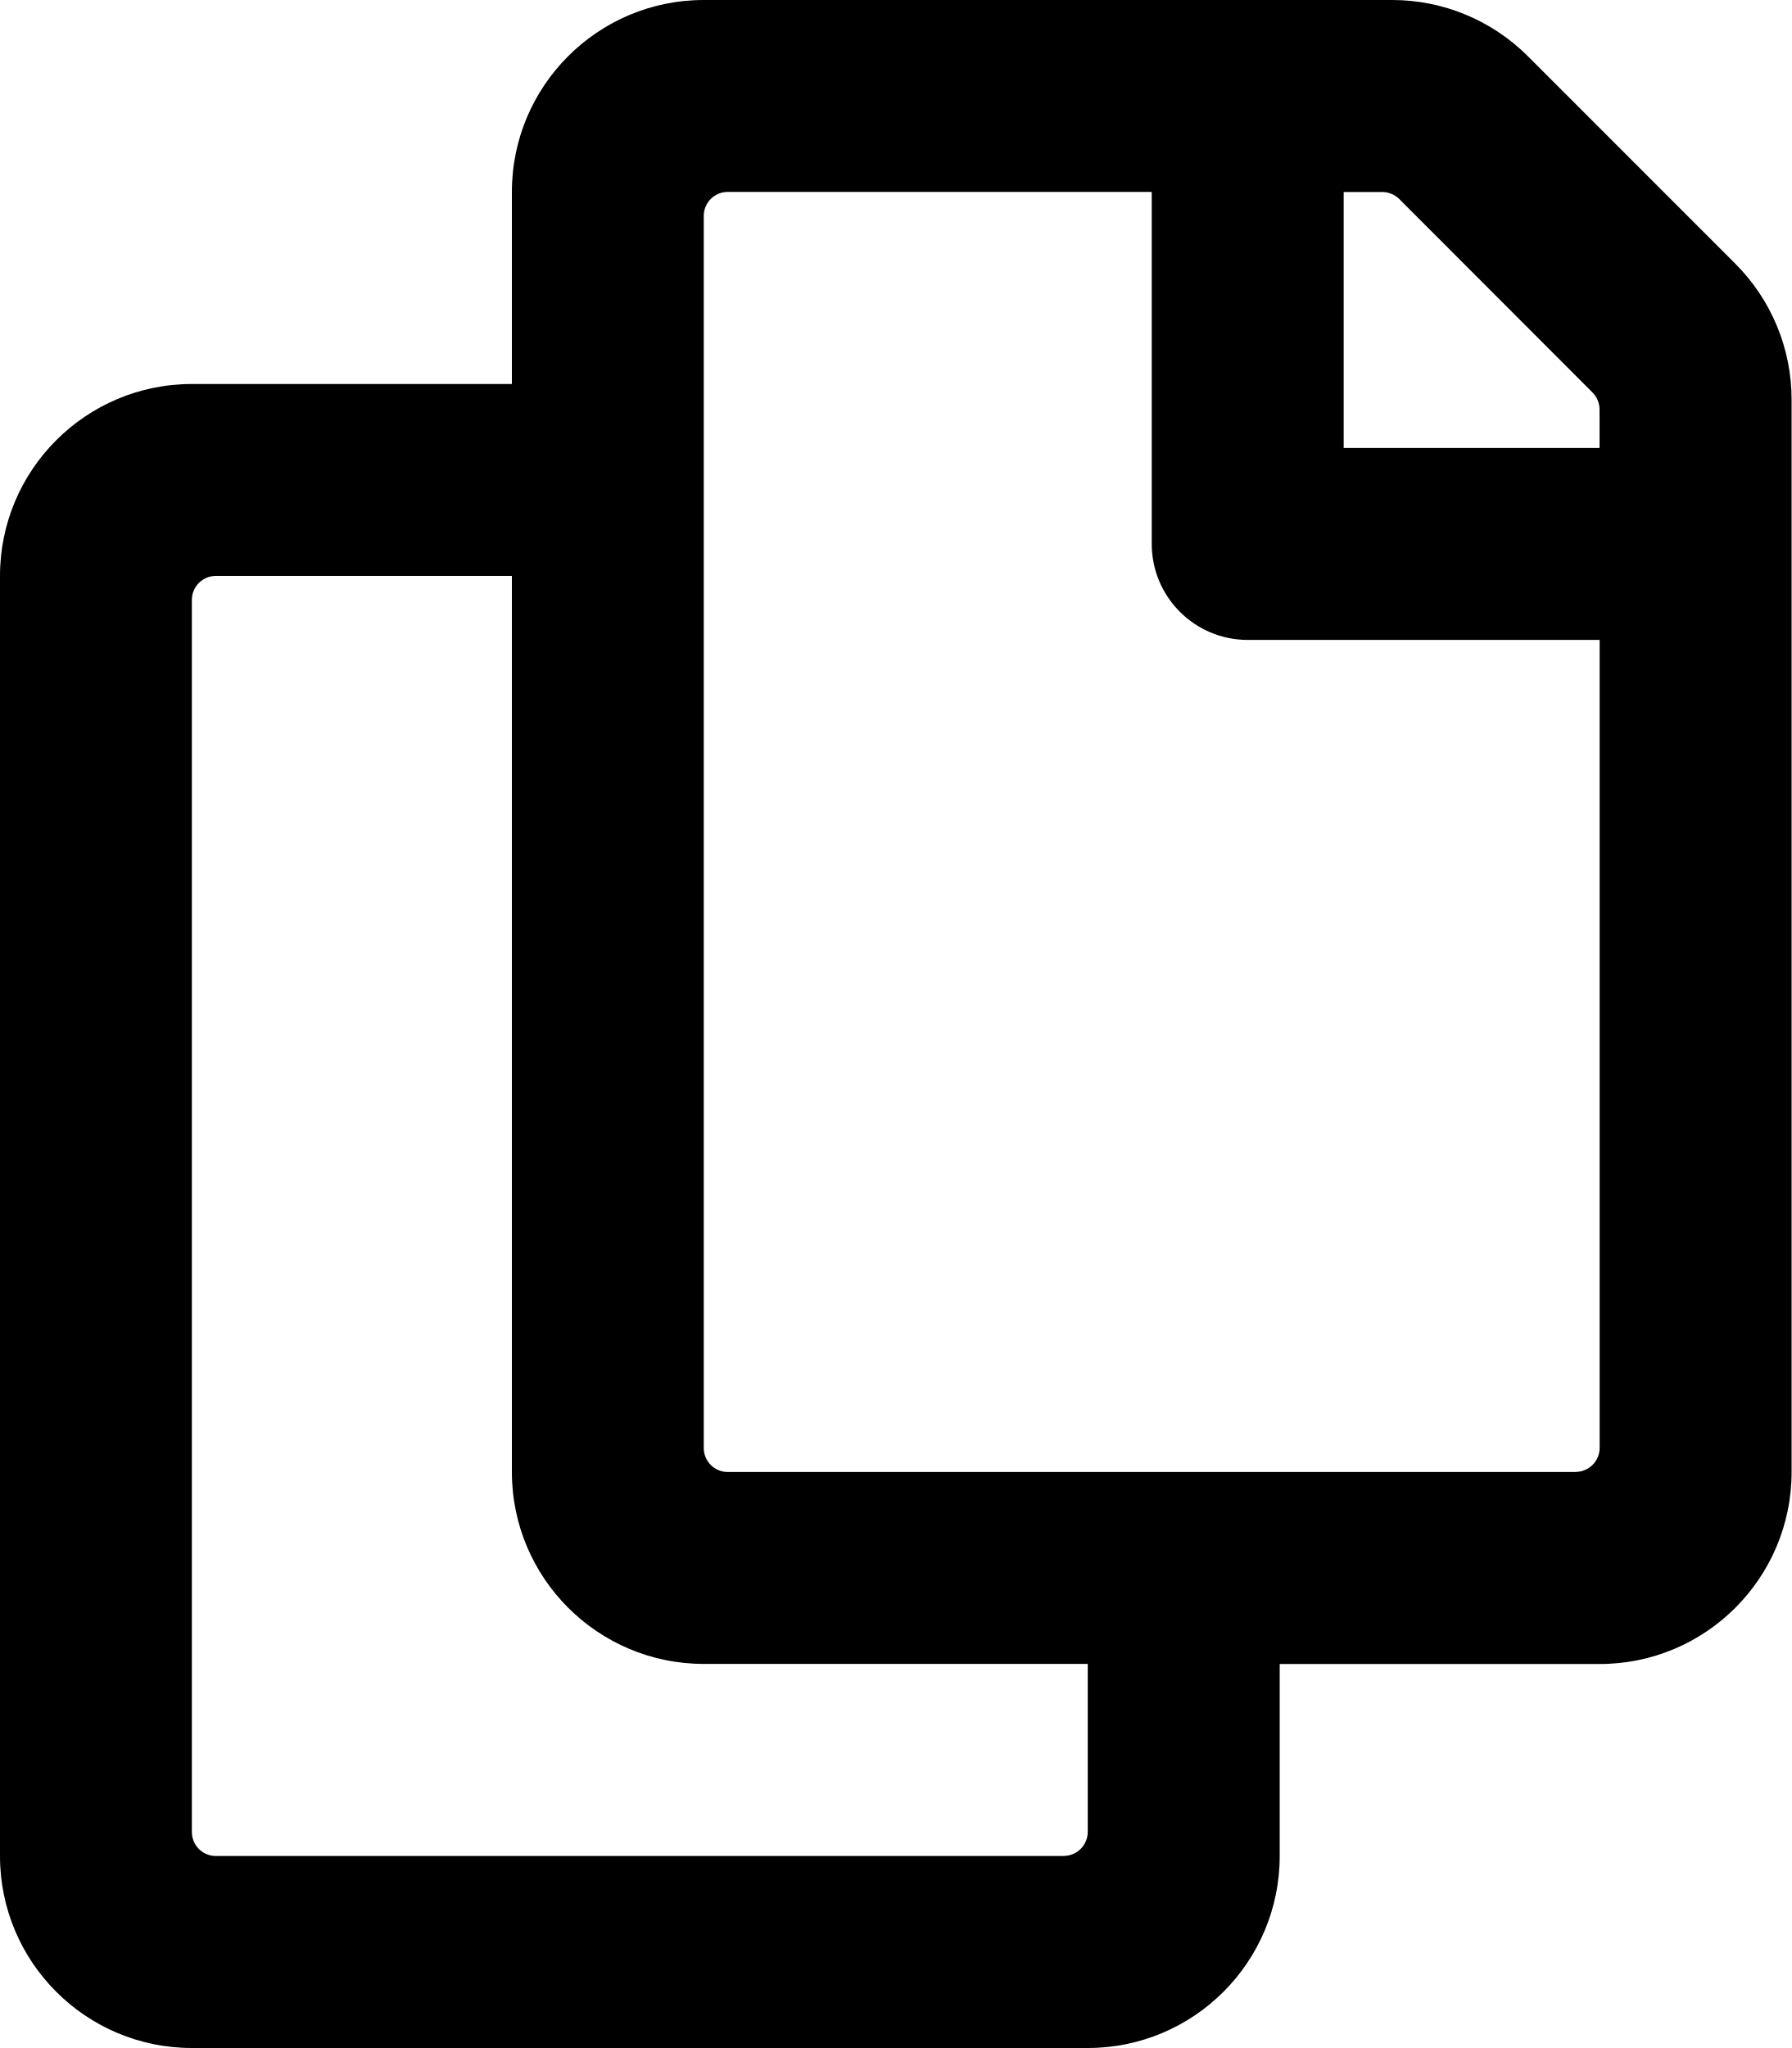
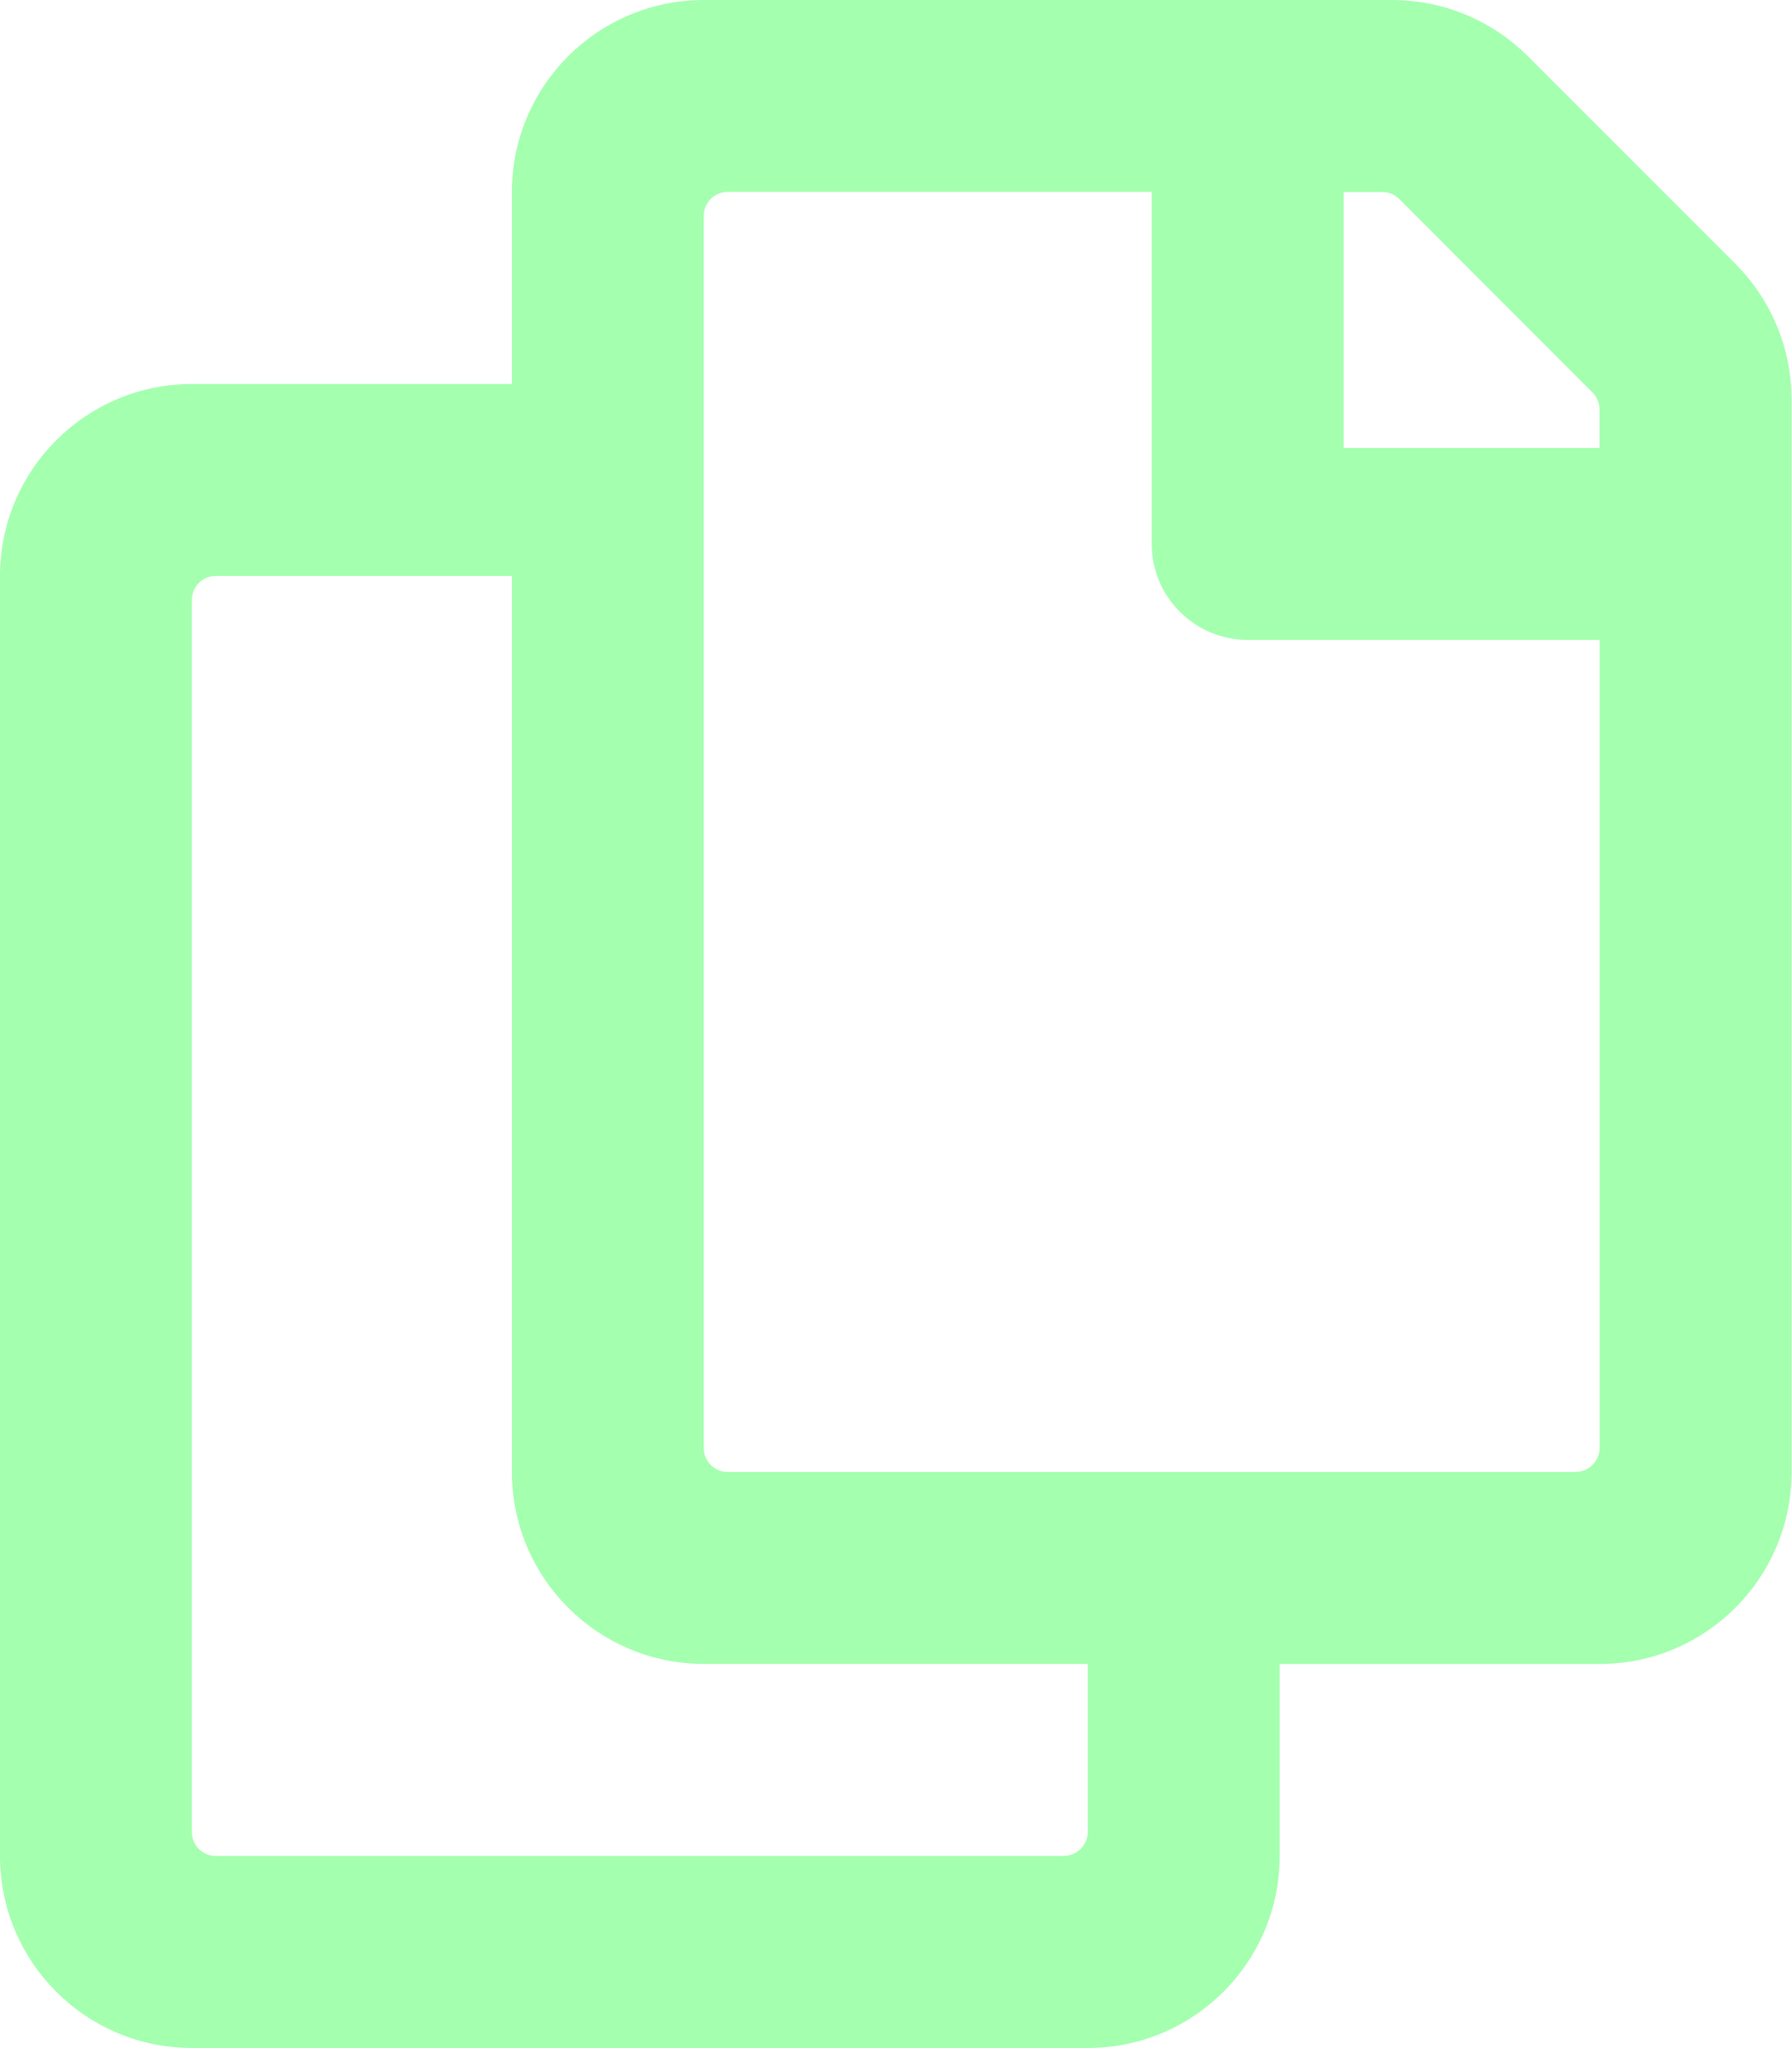
<svg xmlns="http://www.w3.org/2000/svg" width="21" height="24">
-   <path d="M20.341 3.091 17.909.659A2.25 2.25 0 0 0 16.319 0H8.25A2.25 2.25 0 0 0 6 2.25V4.5H2.25A2.25 2.25 0 0 0 0 6.75v15A2.25 2.25 0 0 0 2.25 24h10.5A2.25 2.25 0 0 0 15 21.75V19.5h3.75A2.25 2.25 0 0 0 21 17.25V4.682a2.25 2.25 0 0 0-.659-1.591ZM12.469 21.75H2.53a.281.281 0 0 1-.281-.281V7.03a.281.281 0 0 1 .281-.281H6v10.5a2.25 2.25 0 0 0 2.25 2.25h4.5v1.969a.282.282 0 0 1-.281.281Zm6-4.5H8.53a.281.281 0 0 1-.281-.281V2.53a.281.281 0 0 1 .281-.281H13.5v4.125c0 .621.504 1.125 1.125 1.125h4.125v9.469a.282.282 0 0 1-.281.281Zm.281-12h-3v-3h.451c.075 0 .147.03.2.082L18.667 4.6a.283.283 0 0 1 .082.199v.451Z" />
+   <path fill="#a4ffaf" d="M20.341 3.091 17.909.659A2.25 2.25 0 0 0 16.319 0H8.25A2.25 2.25 0 0 0 6 2.25V4.5H2.25A2.25 2.25 0 0 0 0 6.75v15A2.25 2.25 0 0 0 2.25 24h10.5A2.25 2.25 0 0 0 15 21.75V19.5h3.75A2.25 2.25 0 0 0 21 17.25V4.682a2.25 2.25 0 0 0-.659-1.591ZM12.469 21.75H2.53a.281.281 0 0 1-.281-.281V7.03a.281.281 0 0 1 .281-.281H6v10.5a2.25 2.25 0 0 0 2.25 2.25h4.5v1.969a.282.282 0 0 1-.281.281Zm6-4.5H8.53a.281.281 0 0 1-.281-.281V2.53a.281.281 0 0 1 .281-.281H13.5v4.125c0 .621.504 1.125 1.125 1.125h4.125v9.469a.282.282 0 0 1-.281.281Zm.281-12h-3v-3h.451c.075 0 .147.03.2.082L18.667 4.6a.283.283 0 0 1 .082.199v.451Z" />
</svg>
